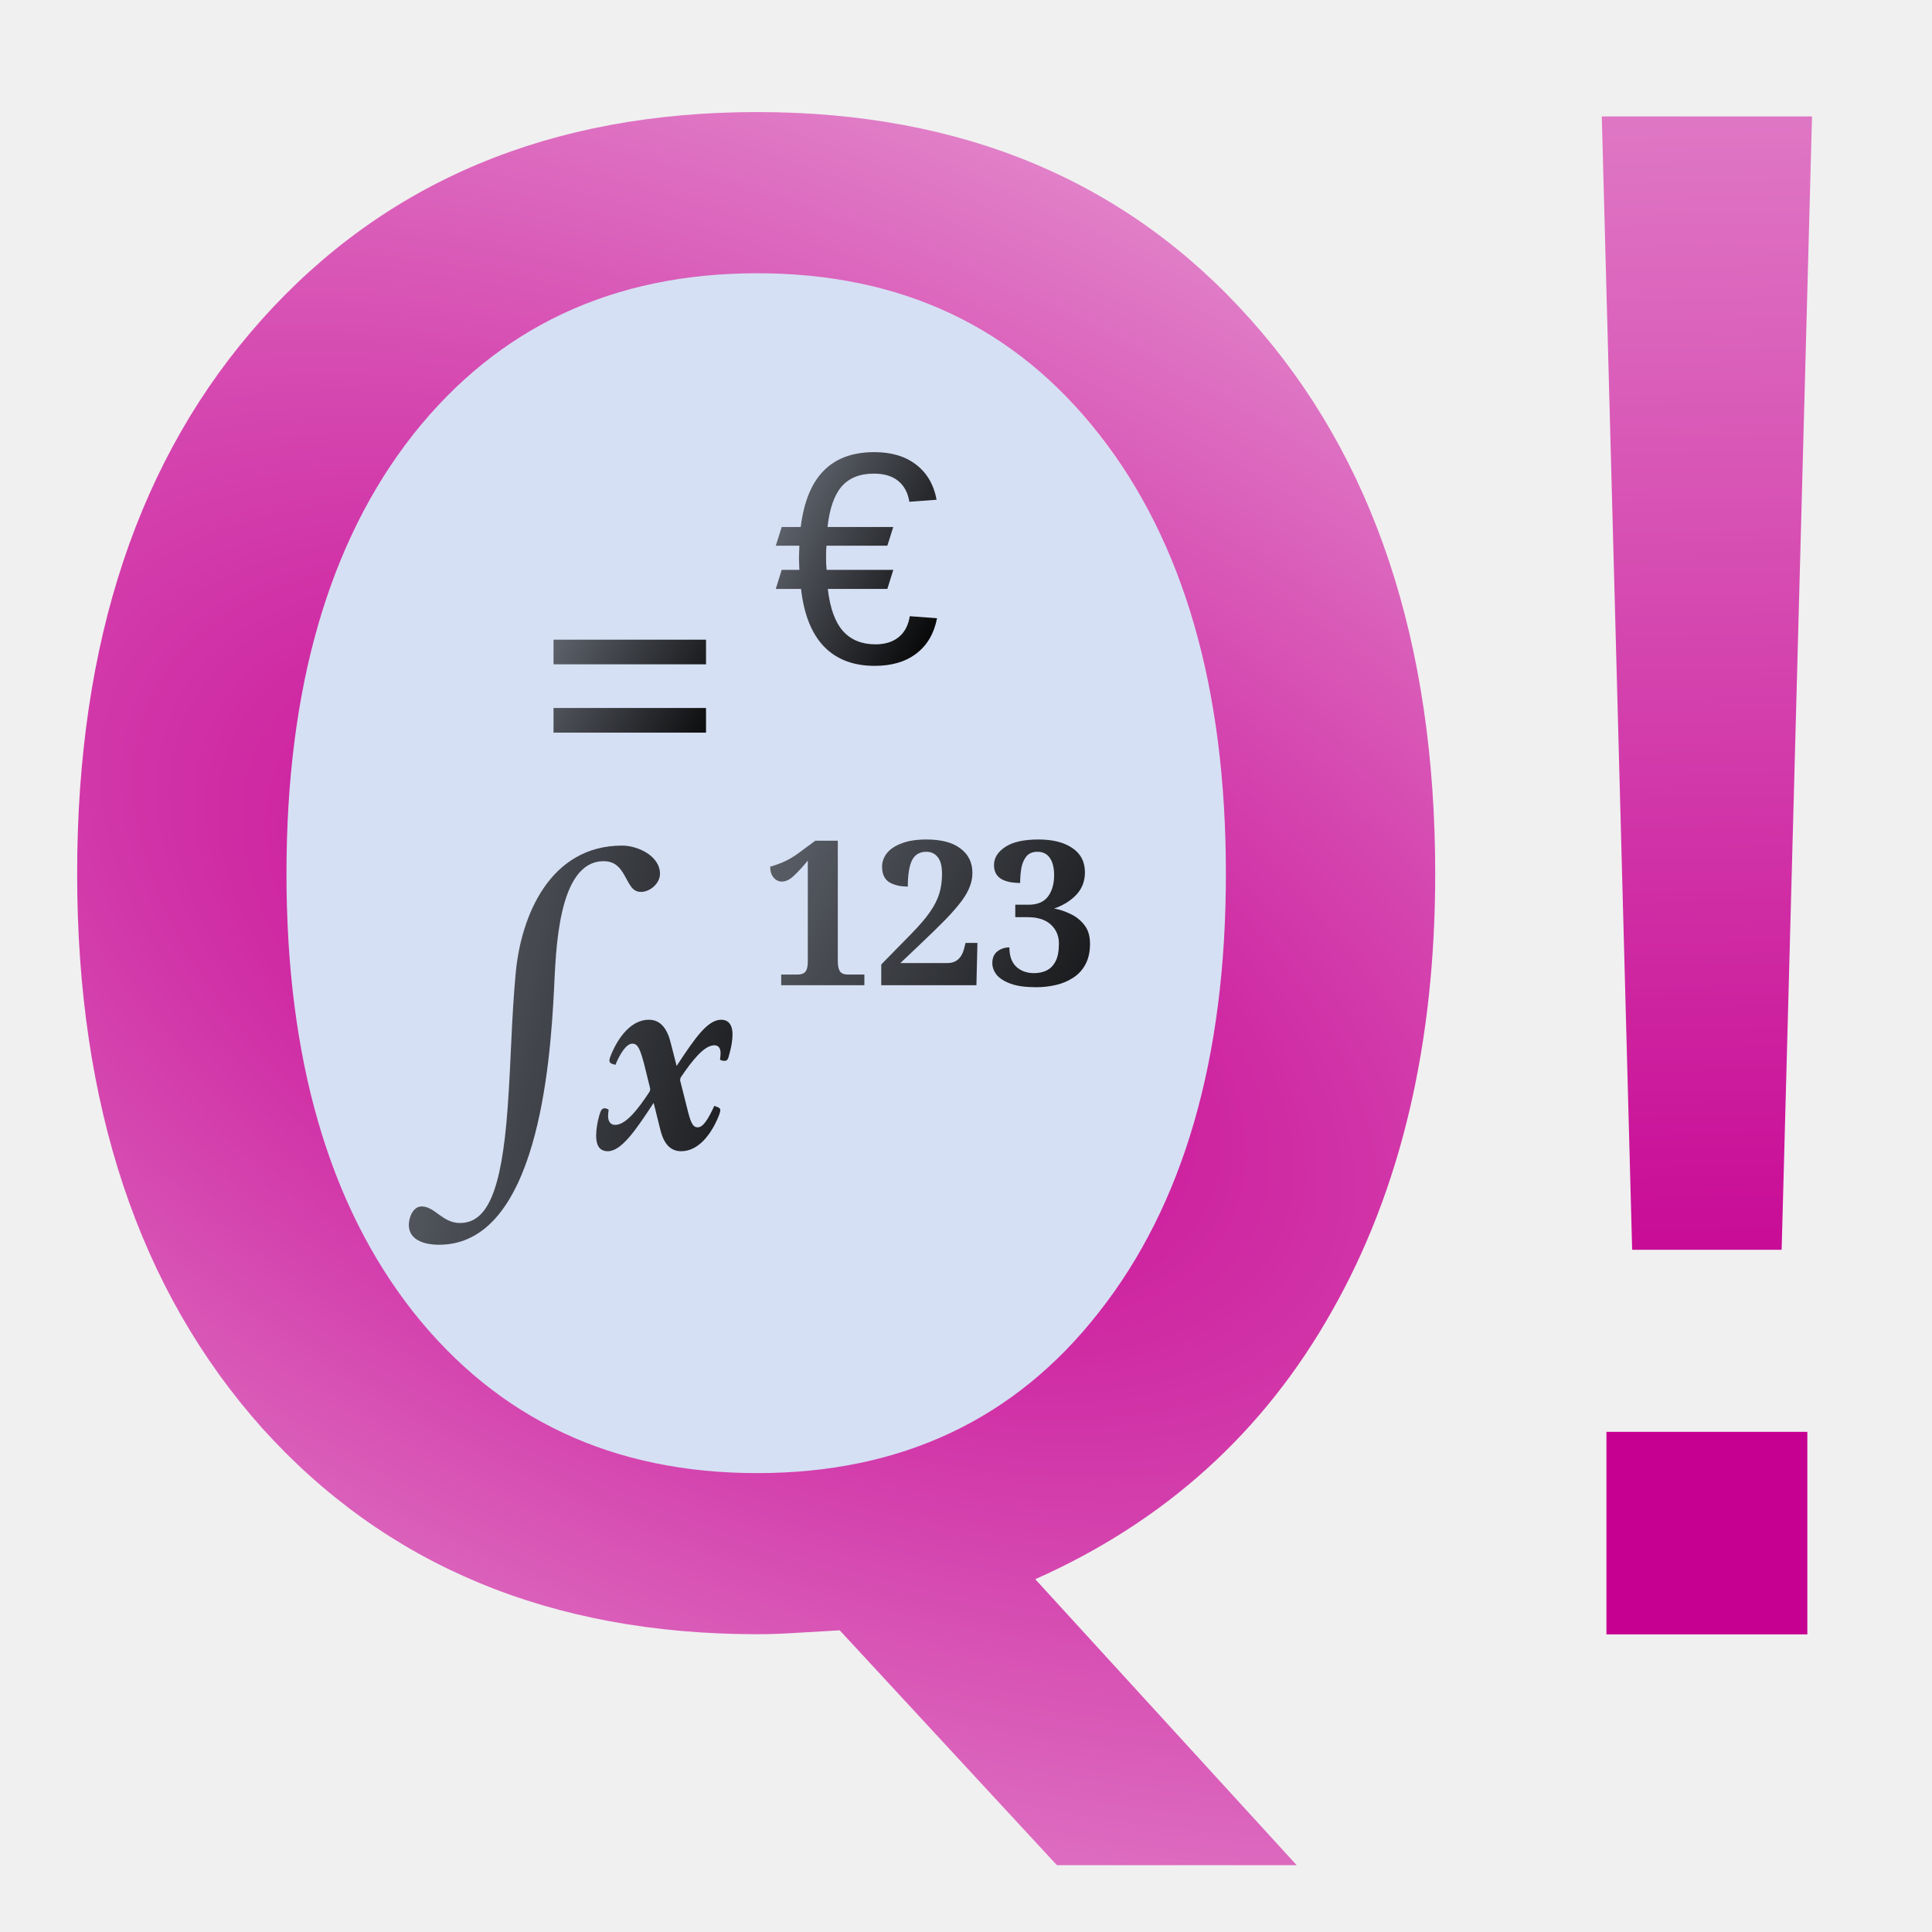
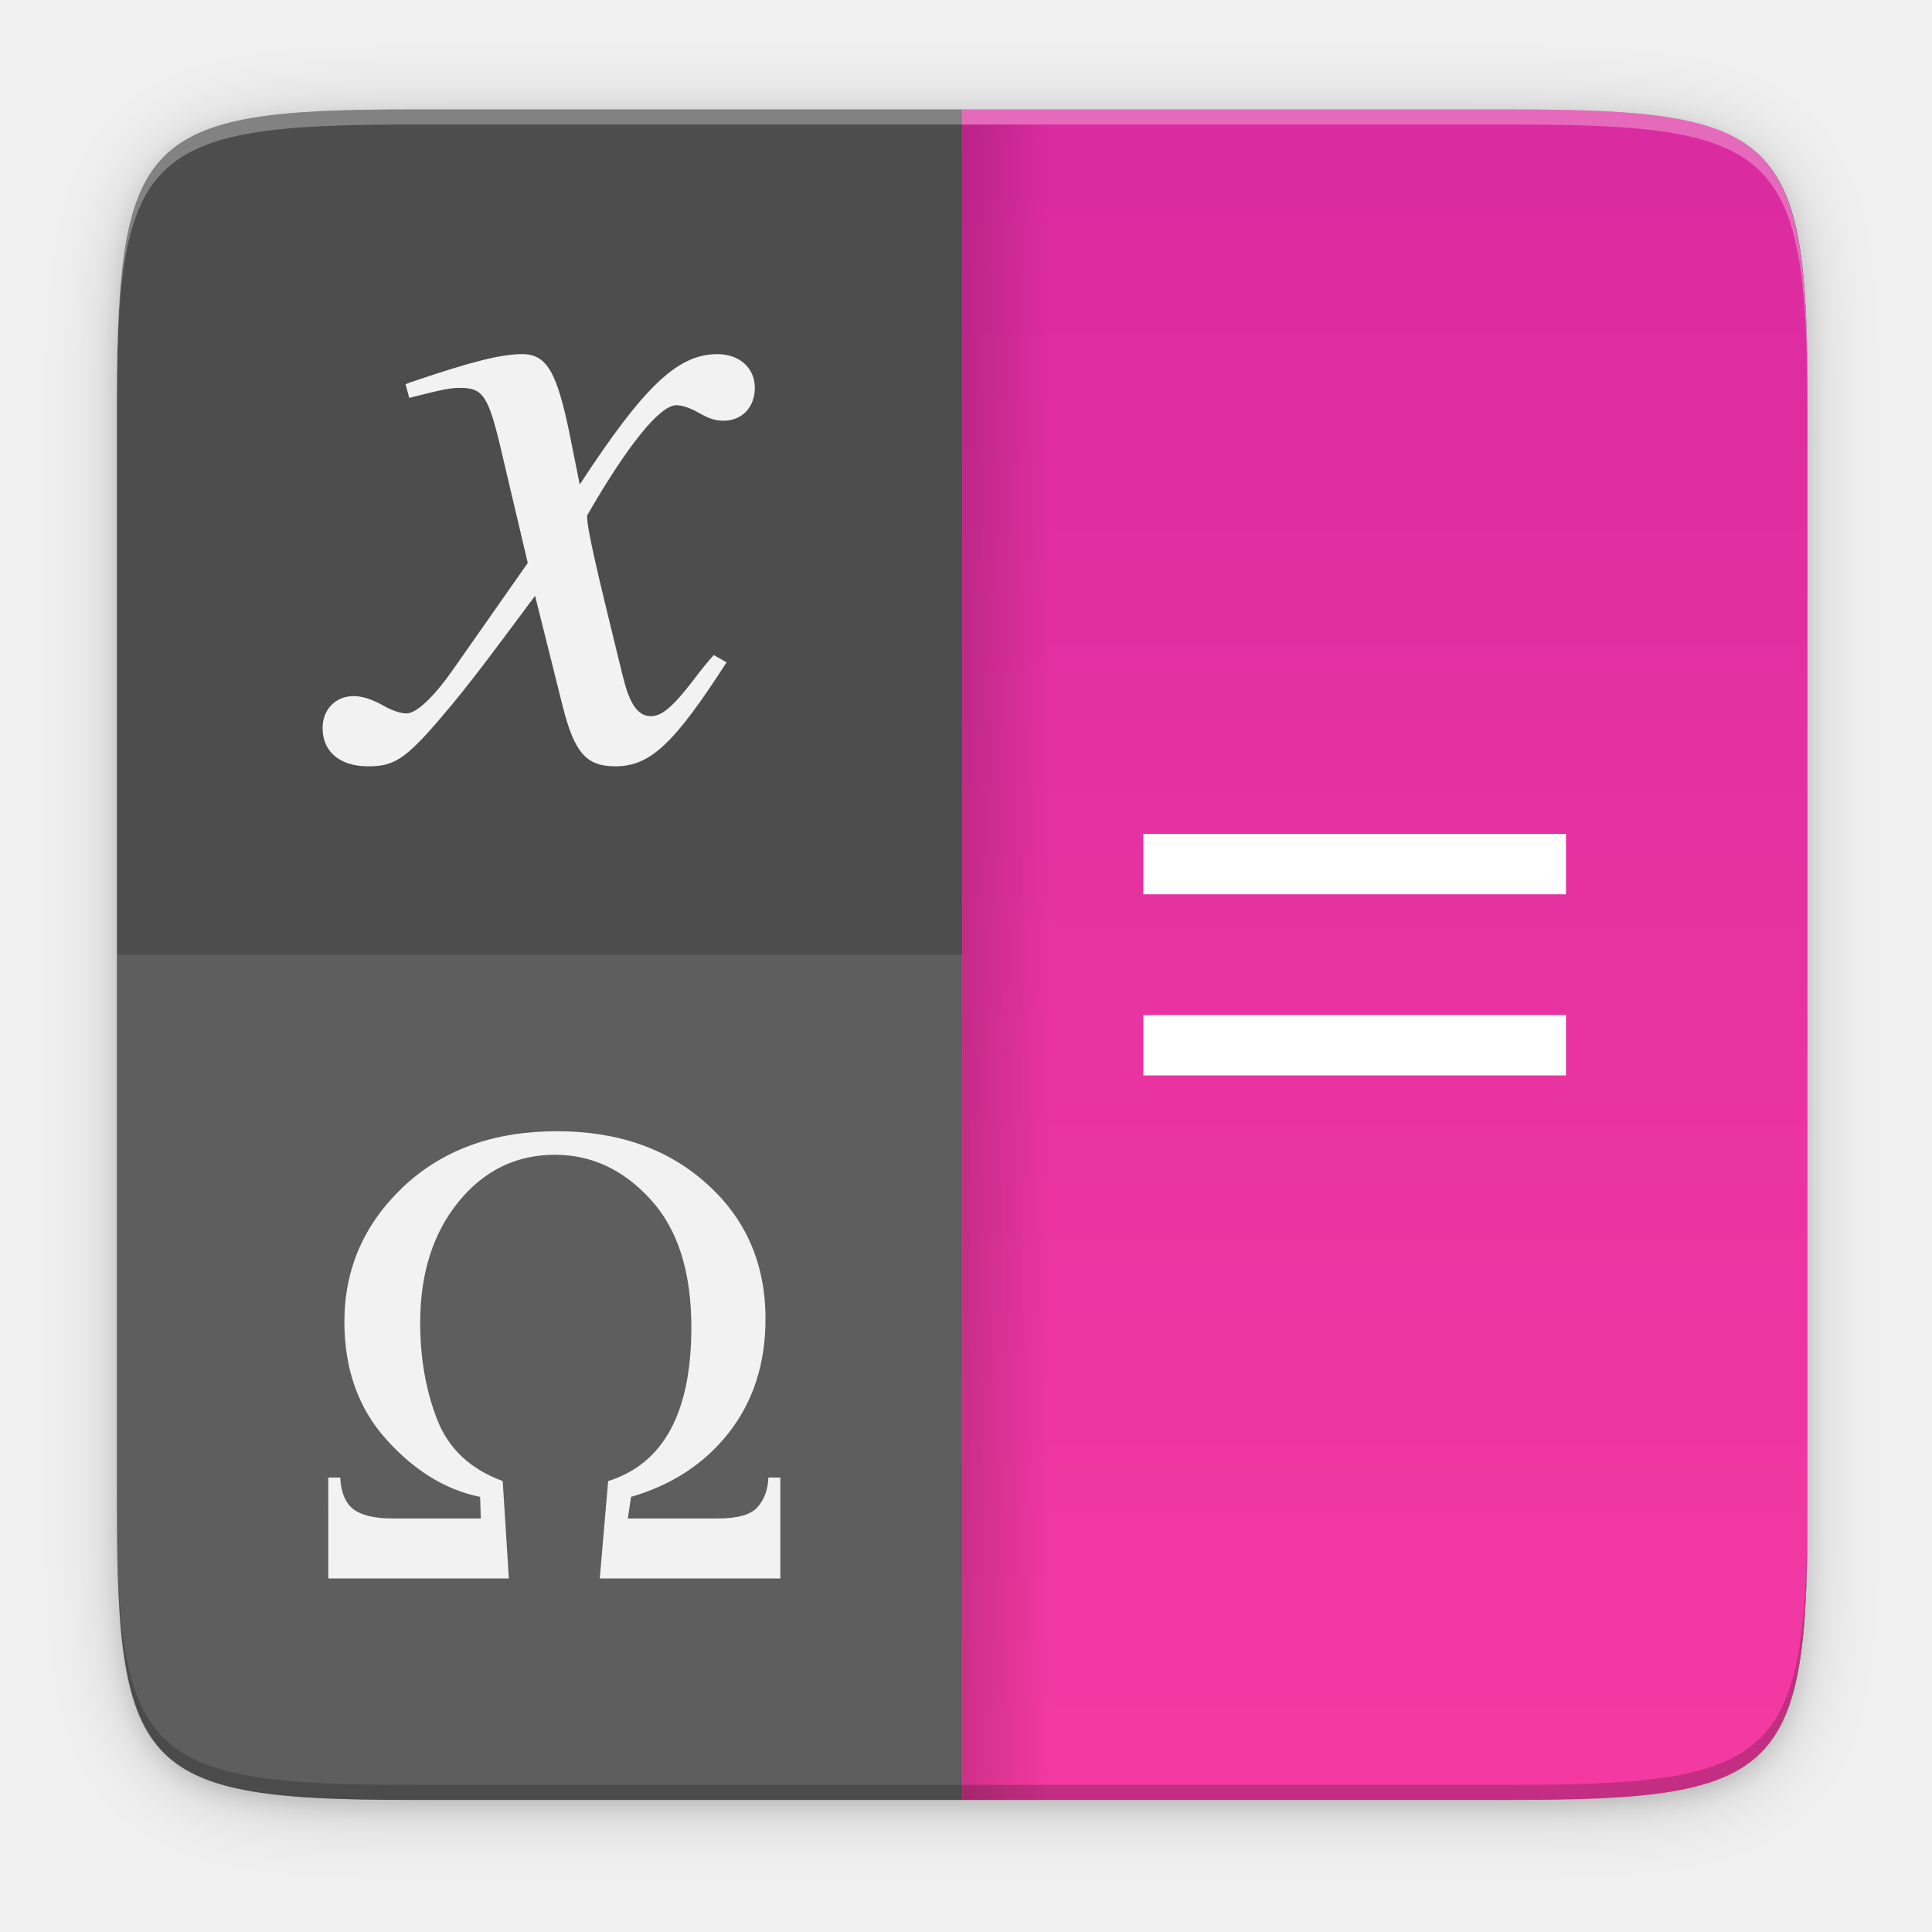
- <svg xmlns="http://www.w3.org/2000/svg" xmlns:xlink="http://www.w3.org/1999/xlink" width="256" height="256" version="1.1" viewBox="0 0 67.733 67.733">
+ <svg xmlns="http://www.w3.org/2000/svg" width="256" height="256" enable-background="new" version="1.0">
  <defs>
-     <linearGradient id="linearGradient4731">
-       <stop stop-color="#c60091" offset="0" />
-       <stop stop-color="#fcffff" offset="1" />
+     <linearGradient id="linearGradient1694" x1="38.31" x2="264" y1="270.69" y2="268" gradientTransform="rotate(90 132.5 151)" gradientUnits="userSpaceOnUse">
+       <stop stop-color="#4d4d4d" offset="0" />
+       <stop stop-color="#4d4d4d" offset="1" />
    </linearGradient>
-     <linearGradient id="linearGradient4513">
-       <stop offset="0" />
-       <stop stop-opacity="0" offset="1" />
+     <filter id="filter58449" x="-.048" y="-.048" width="1.096" height="1.096" color-interpolation-filters="sRGB">
+       <feGaussianBlur stdDeviation="4.48" />
+     </filter>
+     <filter id="filter58492" x="-.012" y="-.012" width="1.024" height="1.024" color-interpolation-filters="sRGB">
+       <feGaussianBlur stdDeviation="1.12" />
+     </filter>
+     <clipPath>
+       <path d="m115.03 44c-72.649 0-83.031 10.357-83.031 82.938v58.125c0 72.581 10.383 82.938 83.031 82.938h36.969v-224z" fill="#4d4d4d" />
+     </clipPath>
+     <linearGradient id="linearGradient943" x1="216" x2="216" y1="28" y2="284" gradientTransform="matrix(1.1667 0 0 1.2857 -49.833 -30.071)" gradientUnits="userSpaceOnUse">
+       <stop stop-color="#d4279f" offset="0" />
+       <stop stop-color="#fa3da3" offset="1" />
    </linearGradient>
-     <radialGradient id="radialGradient4725" cx="26.511" cy="263.93" r="23.806" gradientTransform="matrix(4.405 2.145 -1.1176 2.2951 204.69 -398.68)" gradientUnits="userSpaceOnUse" xlink:href="#linearGradient4731" />
-     <linearGradient id="linearGradient4515" x1="27.687" x2="13.037" y1="254.67" y2="247.25" gradientTransform="translate(6.7988 -5.2749)" gradientUnits="userSpaceOnUse" xlink:href="#linearGradient4513" />
-     <linearGradient id="linearGradient4515-3" x1="36.758" x2="2.748" y1="257.7" y2="239.76" gradientTransform="translate(6.3876 6.0242)" gradientUnits="userSpaceOnUse">
-       <stop offset="0" />
-       <stop stop-opacity=".01" offset="1" />
+     <linearGradient id="linearGradient1074" x1="152" x2="137.5" y1="156" y2="156" gradientTransform="matrix(.81034 0 0 1 16.078 14.5)" gradientUnits="userSpaceOnUse">
+       <stop stop-opacity="0" offset="0" />
+       <stop stop-opacity=".156" offset="1" />
    </linearGradient>
-     <linearGradient id="linearGradient4515-82-7" x1="36.041" x2="-6.441" y1="256.63" y2="247.56" gradientTransform="translate(-4.0762 11.677)" gradientUnits="userSpaceOnUse" xlink:href="#linearGradient4513" />
-     <linearGradient id="linearGradient4515-9" x1="27.687" x2="13.037" y1="254.67" y2="247.25" gradientTransform="translate(-1.6879 -.050938)" gradientUnits="userSpaceOnUse" xlink:href="#linearGradient4513" />
-     <linearGradient id="linearGradient2403" x1="59.05" x2="57.19" y1="277.68" y2="181.49" gradientTransform="matrix(.99621 0 0 .99621 4.0086 4.3096)" gradientUnits="userSpaceOnUse" xlink:href="#linearGradient4731" />
  </defs>
-   <g transform="translate(0 -229.27)">
-     <path d="m43.567 260.15a17.217 22.122 0 0 1-16.738 22.114 17.217 22.122 0 0 1-17.669-20.884 17.217 22.122 0 0 1 15.756-23.274 17.217 22.122 0 0 1 18.545 19.591" fill="#bfd2f7" fill-opacity=".533" />
+   <g transform="translate(0,-44)">
+     <g display="none">
+       <text id="context" x="19.007" y="-8.255" display="inline" enable-background="new" fill="#000000" font-family="'DejaVu Sans'" style="line-height:0%" xml:space="preserve">
+         <tspan x="19.007" y="-8.255" font-family="'DejaVu Sans'" font-size="18px" style="line-height:1.25">apps</tspan>
+       </text>
+       <text id="icon-name" x="146.488" y="-8.255" display="inline" enable-background="new" fill="#000000" font-family="'DejaVu Sans'" font-weight="bold" style="line-height:0%" xml:space="preserve">
+         <tspan x="146.488" y="-8.255" font-family="'DejaVu Sans'" font-size="18px" font-weight="bold" style="line-height:1.25">calculator-app</tspan>
+       </text>
+       <g fill="#cdcdcd">
+         <rect x="320" y="236" width="16" height="16" display="inline" enable-background="accumulate" />
+         <rect x="320" y="188" width="24" height="24" display="inline" enable-background="accumulate" />
+         <rect x="320" y="132" width="32" height="32" display="inline" enable-background="accumulate" />
+         <rect x="320" y="60" width="48" height="48" display="inline" enable-background="accumulate" />
+         <rect x="24" y="28" width="256" height="256" display="inline" enable-background="accumulate" />
+       </g>
+     </g>
    <g>
-       <g fill="url(#radialGradient4725)" style="font-feature-settings:normal;font-variant-caps:normal;font-variant-ligatures:normal;font-variant-numeric:normal" aria-label="Q">
-         <path d="m26.545 238.85q-7.579 0-12.058 5.65-4.444 5.65-4.444 15.4 0 9.715 4.444 15.365 4.479 5.65 12.058 5.65 7.579 0 11.989-5.65 4.444-5.65 4.444-15.365 0-9.75-4.444-15.4-4.41-5.65-11.989-5.65zm9.75 45.785 9.164 10.025h-8.406l-7.614-8.234q-1.137 0.069-1.757 0.103-0.586 0.034-1.137 0.034-10.852 0-17.363-7.235-6.477-7.269-6.477-19.43 0-12.196 6.477-19.43 6.511-7.269 17.363-7.269 10.818 0 17.294 7.269 6.477 7.235 6.477 19.43 0 8.957-3.617 15.331-3.583 6.373-10.404 9.405z" fill="url(#radialGradient4725)" stroke-width=".265px" style="font-feature-settings:normal;font-variant-caps:normal;font-variant-ligatures:normal;font-variant-numeric:normal" />
+       <g>
+         <path d="m200.57 59.5c35.297 0 39.095 3.625 38.922 38.994v73.006 73.006c0.173 35.368-3.625 38.994-38.922 38.994h-146.16c-35.297 0-38.922-3.625-38.922-38.994v-73.006-73.006c0-35.369 3.625-38.994 38.922-38.994z" color="#000000" enable-background="accumulate" filter="url(#filter58492)" opacity=".1" />
+         <path d="m200.57 59.5c35.297 0 39.095 3.625 38.922 38.994v73.006 73.006c0.173 35.368-3.625 38.994-38.922 38.994h-146.16c-35.297 0-38.922-3.625-38.922-38.994v-73.006-73.006c0-35.369 3.625-38.994 38.922-38.994z" color="#000000" enable-background="accumulate" filter="url(#filter58449)" opacity=".2" />
+         <path d="m54.416 58.5c-35.297 0-38.922 3.626-38.922 38.994v73.006 73.006c0 35.369 3.625 38.994 38.922 38.994h73.084v-224zm162.87 0.568c19.516 1.88 22.127 9.514 22.203 37.174 0.056-27.664-2.641-35.295-22.203-37.174zm22.203 185.69c-0.076 27.66-2.687 35.294-22.203 37.174 19.562-1.879 22.259-9.509 22.203-37.174z" color="#000000" enable-background="accumulate" fill="url(#linearGradient1694)" />
      </g>
-       <g fill="url(#linearGradient4515)" aria-label="€">
-         <path d="m30.686 251.86q0.517 0 0.827-0.258 0.31-0.258 0.382-0.729l0.956 0.072q-0.155 0.801-0.723 1.235-0.563 0.434-1.462 0.434-1.121 0-1.778-0.677-0.651-0.677-0.806-2.021h-0.884l0.207-0.667h0.62l-0.015-0.403 0.015-0.444h-0.827l0.207-0.656h0.667q0.165-1.328 0.806-1.974 0.641-0.651 1.772-0.651 0.904 0 1.468 0.439 0.568 0.434 0.718 1.23l-0.956 0.072q-0.072-0.47-0.388-0.729-0.31-0.258-0.858-0.258-0.734 0-1.127 0.45-0.388 0.45-0.496 1.421h2.305l-0.207 0.656h-2.134q-0.015 0.124-0.015 0.444 0 0.207 0.021 0.403h2.336l-0.207 0.667h-2.088q0.114 1.008 0.532 1.478 0.419 0.465 1.132 0.465z" fill="url(#linearGradient4515)" stroke-width=".265px" style="font-feature-settings:normal;font-variant-caps:normal;font-variant-ligatures:normal;font-variant-numeric:normal" />
+       <path d="m127.5 58.5v224h73.078c35.297 0 38.922-3.626 38.922-38.994v-146.01c0-35.369-3.625-38.994-38.922-38.994z" enable-background="new" fill="url(#linearGradient943)" />
+       <rect x="127.5" y="60.5" width="11.75" height="222" fill="url(#linearGradient1074)" fill-rule="evenodd" />
+     </g>
+     <g>
+       <path d="m151.5 154.5v8h56v-8zm0 24v8h56v-8z" color="#000000" enable-background="accumulate" fill="#fff" />
+       <path d="m15.5 170.5v73.006c-0.173 35.368 3.625 38.994 38.922 38.994h73.078v-112z" enable-background="new" fill="#fff" opacity=".1" />
+       <g transform="translate(-24.5,14.5)" stroke-width="1px" aria-label="x">
+         <path d="m119.08 116.3c-0.967 1.087-1.571 1.812-2.658 3.263-2.779 3.625-4.229 4.833-5.679 4.833-1.692 0-2.779-1.571-3.625-4.954-0.362-1.329-0.362-1.571-0.483-1.933-3.021-12.325-4.35-17.883-4.35-19.696 5.438-9.425 9.667-14.621 11.842-14.621 0.725 0 1.812 0.362 2.9 0.967 1.45 0.846 2.296 1.087 3.383 1.087 2.417 0 4.108-1.812 4.108-4.35 0-2.658-2.054-4.471-4.954-4.471-5.317 0-9.787 4.35-18.246 17.279l-1.329-6.646c-1.692-8.217-3.021-10.633-6.283-10.633-2.779 0-6.646 0.967-14.138 3.504-0.725 0.242-0.725 0.242-1.329 0.483l0.483 1.812c4.713-1.208 5.558-1.329 6.767-1.329 3.021 0 3.746 1.087 5.438 8.338l3.504 14.862-9.908 14.138c-2.538 3.625-4.833 5.8-6.162 5.8-0.725 0-1.933-0.362-3.142-1.087-1.571-0.846-2.779-1.208-3.867-1.208-2.417 0-4.108 1.812-4.108 4.229 0 3.142 2.296 5.075 6.042 5.075 3.746 0 5.196-1.087 11.238-8.338 3.263-3.987 5.921-7.612 10.875-14.258l3.625 14.5c1.571 6.283 3.142 8.096 7.008 8.096 4.592 0 7.733-2.9 14.742-13.775z" fill="#f2f2f2" style="font-feature-settings:normal;font-variant-caps:normal;font-variant-ligatures:normal;font-variant-numeric:normal" />
      </g>
-       <g fill="url(#linearGradient4515-3)" stroke-width=".265px" aria-label="123">
-         <path d="m27.388 263.81v-0.374h0.579q0.183 0 0.268-0.099 0.085-0.099 0.085-0.36v-3.535q-0.268 0.325-0.487 0.529-0.212 0.205-0.423 0.205-0.169 0-0.289-0.141t-0.12-0.381q0.212-0.056 0.473-0.169 0.268-0.113 0.614-0.374l0.494-0.367h0.79v4.233q0 0.219 0.071 0.339 0.071 0.12 0.289 0.12h0.572v0.374z" style="font-feature-settings:normal;font-variant-caps:normal;font-variant-ligatures:normal;font-variant-numeric:normal" />
-         <path d="m30.895 263.81v-0.727l1.044-1.065q0.437-0.445 0.67-0.783 0.233-0.339 0.325-0.649 0.092-0.31 0.092-0.677 0-0.402-0.148-0.586-0.148-0.191-0.402-0.191-0.36 0-0.508 0.31-0.141 0.303-0.141 0.91-0.402 0-0.656-0.155-0.247-0.162-0.247-0.543 0-0.254 0.169-0.473 0.176-0.219 0.522-0.346 0.346-0.134 0.861-0.134 0.79 0 1.199 0.318 0.416 0.31 0.416 0.854 0 0.247-0.092 0.48-0.085 0.233-0.289 0.508-0.205 0.275-0.557 0.642-0.353 0.36-0.882 0.861l-0.706 0.67h1.644q0.452 0 0.586-0.487l0.056-0.219h0.416l-0.035 1.482z" style="font-feature-settings:normal;font-variant-caps:normal;font-variant-ligatures:normal;font-variant-numeric:normal" />
-         <path d="m36.306 263.88q-0.529 0-0.868-0.12-0.332-0.12-0.494-0.31-0.155-0.198-0.155-0.416 0-0.268 0.176-0.409 0.183-0.141 0.423-0.141 0 0.452 0.24 0.677t0.628 0.226q0.233 0 0.43-0.092 0.198-0.092 0.318-0.318 0.12-0.226 0.12-0.628 0-0.402-0.282-0.663t-0.811-0.261h-0.437v-0.437h0.466q0.459 0 0.677-0.282 0.219-0.289 0.219-0.755 0-0.381-0.148-0.6t-0.437-0.219q-0.254 0-0.388 0.162-0.127 0.155-0.176 0.409-0.042 0.247-0.042 0.522-0.437 0-0.677-0.148-0.24-0.155-0.24-0.48 0-0.374 0.395-0.635 0.395-0.261 1.164-0.261 0.755 0 1.192 0.303 0.437 0.296 0.437 0.847 0 0.473-0.31 0.797-0.31 0.318-0.769 0.473 0.282 0.049 0.572 0.191 0.289 0.134 0.487 0.388 0.198 0.247 0.198 0.656 0 0.43-0.162 0.727-0.155 0.289-0.43 0.466-0.268 0.176-0.607 0.254-0.339 0.078-0.706 0.078z" style="font-feature-settings:normal;font-variant-caps:normal;font-variant-ligatures:normal;font-variant-numeric:normal" />
+       <g transform="translate(-24.5,14.5)" enable-background="new" stroke-width="1px" aria-label="Ω">
+         <path d="m67.997 225.28h1.581q0.171 3.033 1.794 4.23t5.17 1.196h11.664l-0.085-2.863q-6.793-1.367-12.39-7.562-5.597-6.195-5.597-15.637 0-10.468 7.776-17.859 7.819-7.391 20.38-7.391 12.177 0 19.91 7.007 7.733 6.964 7.733 17.859 0 8.844-4.828 15.039-4.785 6.152-12.988 8.545l-0.427 2.863h11.877q4.059 0 5.341-1.538 1.325-1.538 1.41-3.888h1.581v13.373h-23.926l1.111-12.903q11.023-3.461 11.023-20.38 0-11.066-5.426-16.962-5.383-5.896-12.646-5.896-7.733 0-12.817 6.28-5.042 6.238-5.042 15.979 0 7.05 2.264 12.86 2.264 5.768 8.673 8.118l0.812 12.903h-23.926z" fill="#f2f2f2" style="font-feature-settings:normal;font-variant-caps:normal;font-variant-ligatures:normal;font-variant-numeric:normal" />
      </g>
-       <g fill="url(#linearGradient4515-82-7)" stroke-width=".265px" aria-label="∫x">
-         <path d="m23.138 259.91c0-0.647-0.796-0.995-1.326-0.995-2.537 0-3.548 2.47-3.731 4.46-0.149 1.575-0.166 3.134-0.282 4.709-0.216 3.034-0.746 4.062-1.675 4.062-0.613 0-0.879-0.58-1.343-0.58-0.298 0-0.448 0.381-0.448 0.647 0 0.497 0.481 0.696 1.061 0.696 3.449 0 3.896-6.35 4.029-8.937 0.066-1.293 0.116-4.51 1.741-4.51 0.398 0 0.58 0.232 0.73 0.497 0.182 0.315 0.265 0.58 0.58 0.58 0.315 0 0.663-0.298 0.663-0.63z" style="font-feature-settings:normal;font-variant-caps:normal;font-variant-ligatures:normal;font-variant-numeric:normal" />
-         <path d="m25.043 268.04c-0.2 0.429-0.381 0.752-0.581 0.752-0.191 0-0.257-0.2-0.381-0.705l-0.238-0.943c0-0.029 0.009-0.057 0.019-0.095 0.41-0.61 0.829-1.133 1.181-1.133 0.143 0 0.219 0.095 0.219 0.276 0 0.076-0.009 0.143-0.019 0.229 0.029 0.019 0.076 0.038 0.133 0.038 0.133 0.019 0.152-0.067 0.2-0.257 0.057-0.2 0.105-0.457 0.105-0.667 0-0.286-0.105-0.514-0.4-0.514-0.486 0-0.943 0.686-1.553 1.61h-0.009l-0.2-0.781c-0.114-0.476-0.333-0.829-0.772-0.829-0.61 0-1.067 0.6-1.324 1.229-0.086 0.2-0.076 0.267 0.029 0.314 0.057 0.019 0.095 0.029 0.124 0.038 0.143-0.352 0.371-0.743 0.591-0.743 0.191 0 0.267 0.171 0.41 0.695l0.219 0.886c0 0.019-0.009 0.067-0.019 0.095-0.391 0.6-0.829 1.172-1.21 1.172-0.171 0-0.248-0.133-0.248-0.305 0-0.067 0.009-0.152 0.019-0.229-0.029-0.019-0.067-0.038-0.114-0.048-0.124-0.01-0.162 0.067-0.219 0.267-0.067 0.229-0.105 0.495-0.105 0.695 0 0.305 0.095 0.543 0.41 0.543 0.476 0 0.981-0.743 1.6-1.686h0.009l0.21 0.848c0.105 0.476 0.305 0.838 0.752 0.838 0.61 0 1.057-0.6 1.314-1.229 0.067-0.181 0.095-0.267-0.029-0.314z" stroke-width=".265px" style="font-feature-settings:normal;font-variant-caps:normal;font-variant-ligatures:normal;font-variant-numeric:normal" />
-       </g>
-       <g fill="url(#linearGradient4515-9)" aria-label="=">
-         <path d="m19.406 252.56v-0.864h5.346v0.864zm0 2.395v-0.864h5.346v0.864z" fill="url(#linearGradient4515-9)" stroke-width=".265px" style="font-feature-settings:normal;font-variant-caps:normal;font-variant-ligatures:normal;font-variant-numeric:normal" />
-       </g>
-       <g transform="scale(1.0131 .98708)" fill="url(#linearGradient2403)" style="font-feature-settings:normal;font-variant-caps:normal;font-variant-ligatures:normal;font-variant-numeric:normal" aria-label="!">
-         <path d="m61.654 276.66 1.051-40.254h-7.275l1.051 40.254zm0.889 13.66v-7.194h-6.952v7.194z" fill="url(#linearGradient2403)" stroke-width=".264px" style="font-feature-settings:normal;font-variant-caps:normal;font-variant-ligatures:normal;font-variant-numeric:normal" />
-       </g>
+     </g>
+     <g>
+       <path d="m54.422 58.5c-35.297 0-39.095 3.626-38.922 38.994v2c-0.173-35.368 3.625-38.994 38.922-38.994h146.16c35.297 0 38.922 3.626 38.922 38.994v-2c0-35.369-3.625-38.994-38.922-38.994z" color="#000000" enable-background="accumulate" fill="#fff" opacity=".3" />
+       <path d="m54.427 282.5c-35.297 0-39.095-3.626-38.922-38.994v-2c-0.173 35.368 3.625 38.994 38.922 38.994h146.16c35.297 0 38.922-3.626 38.922-38.994v2c0 35.369-3.625 38.994-38.922 38.994z" color="#000000" enable-background="accumulate" opacity=".2" />
    </g>
  </g>
</svg>
